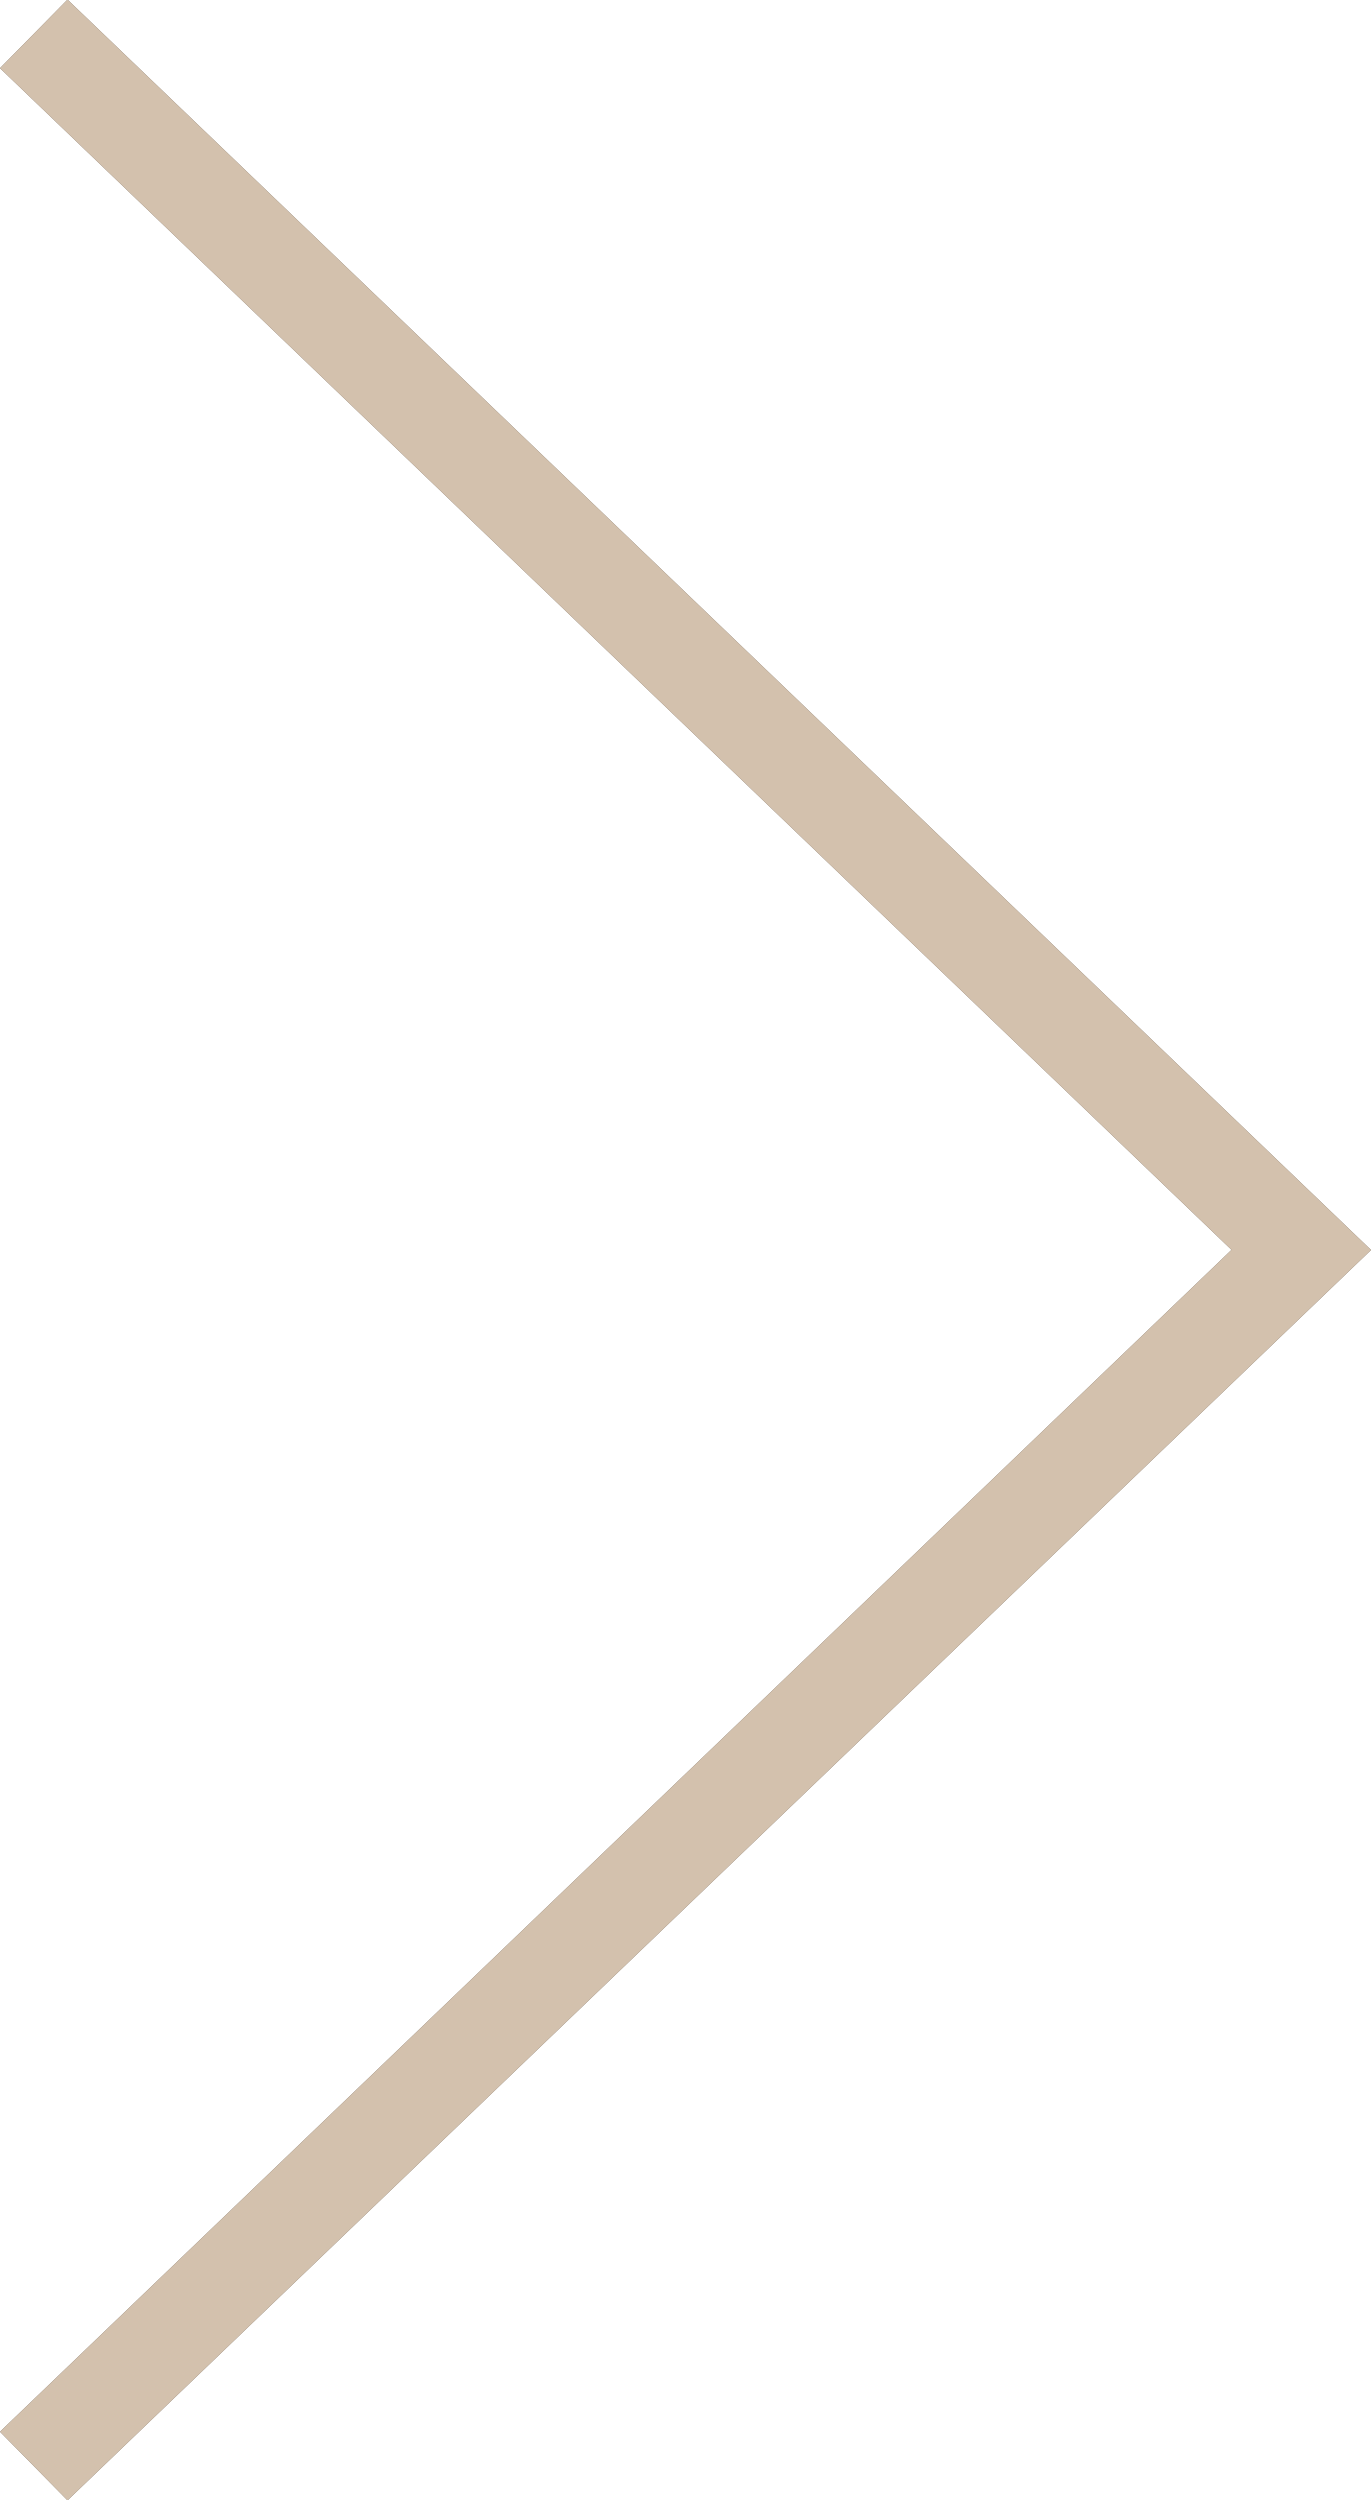
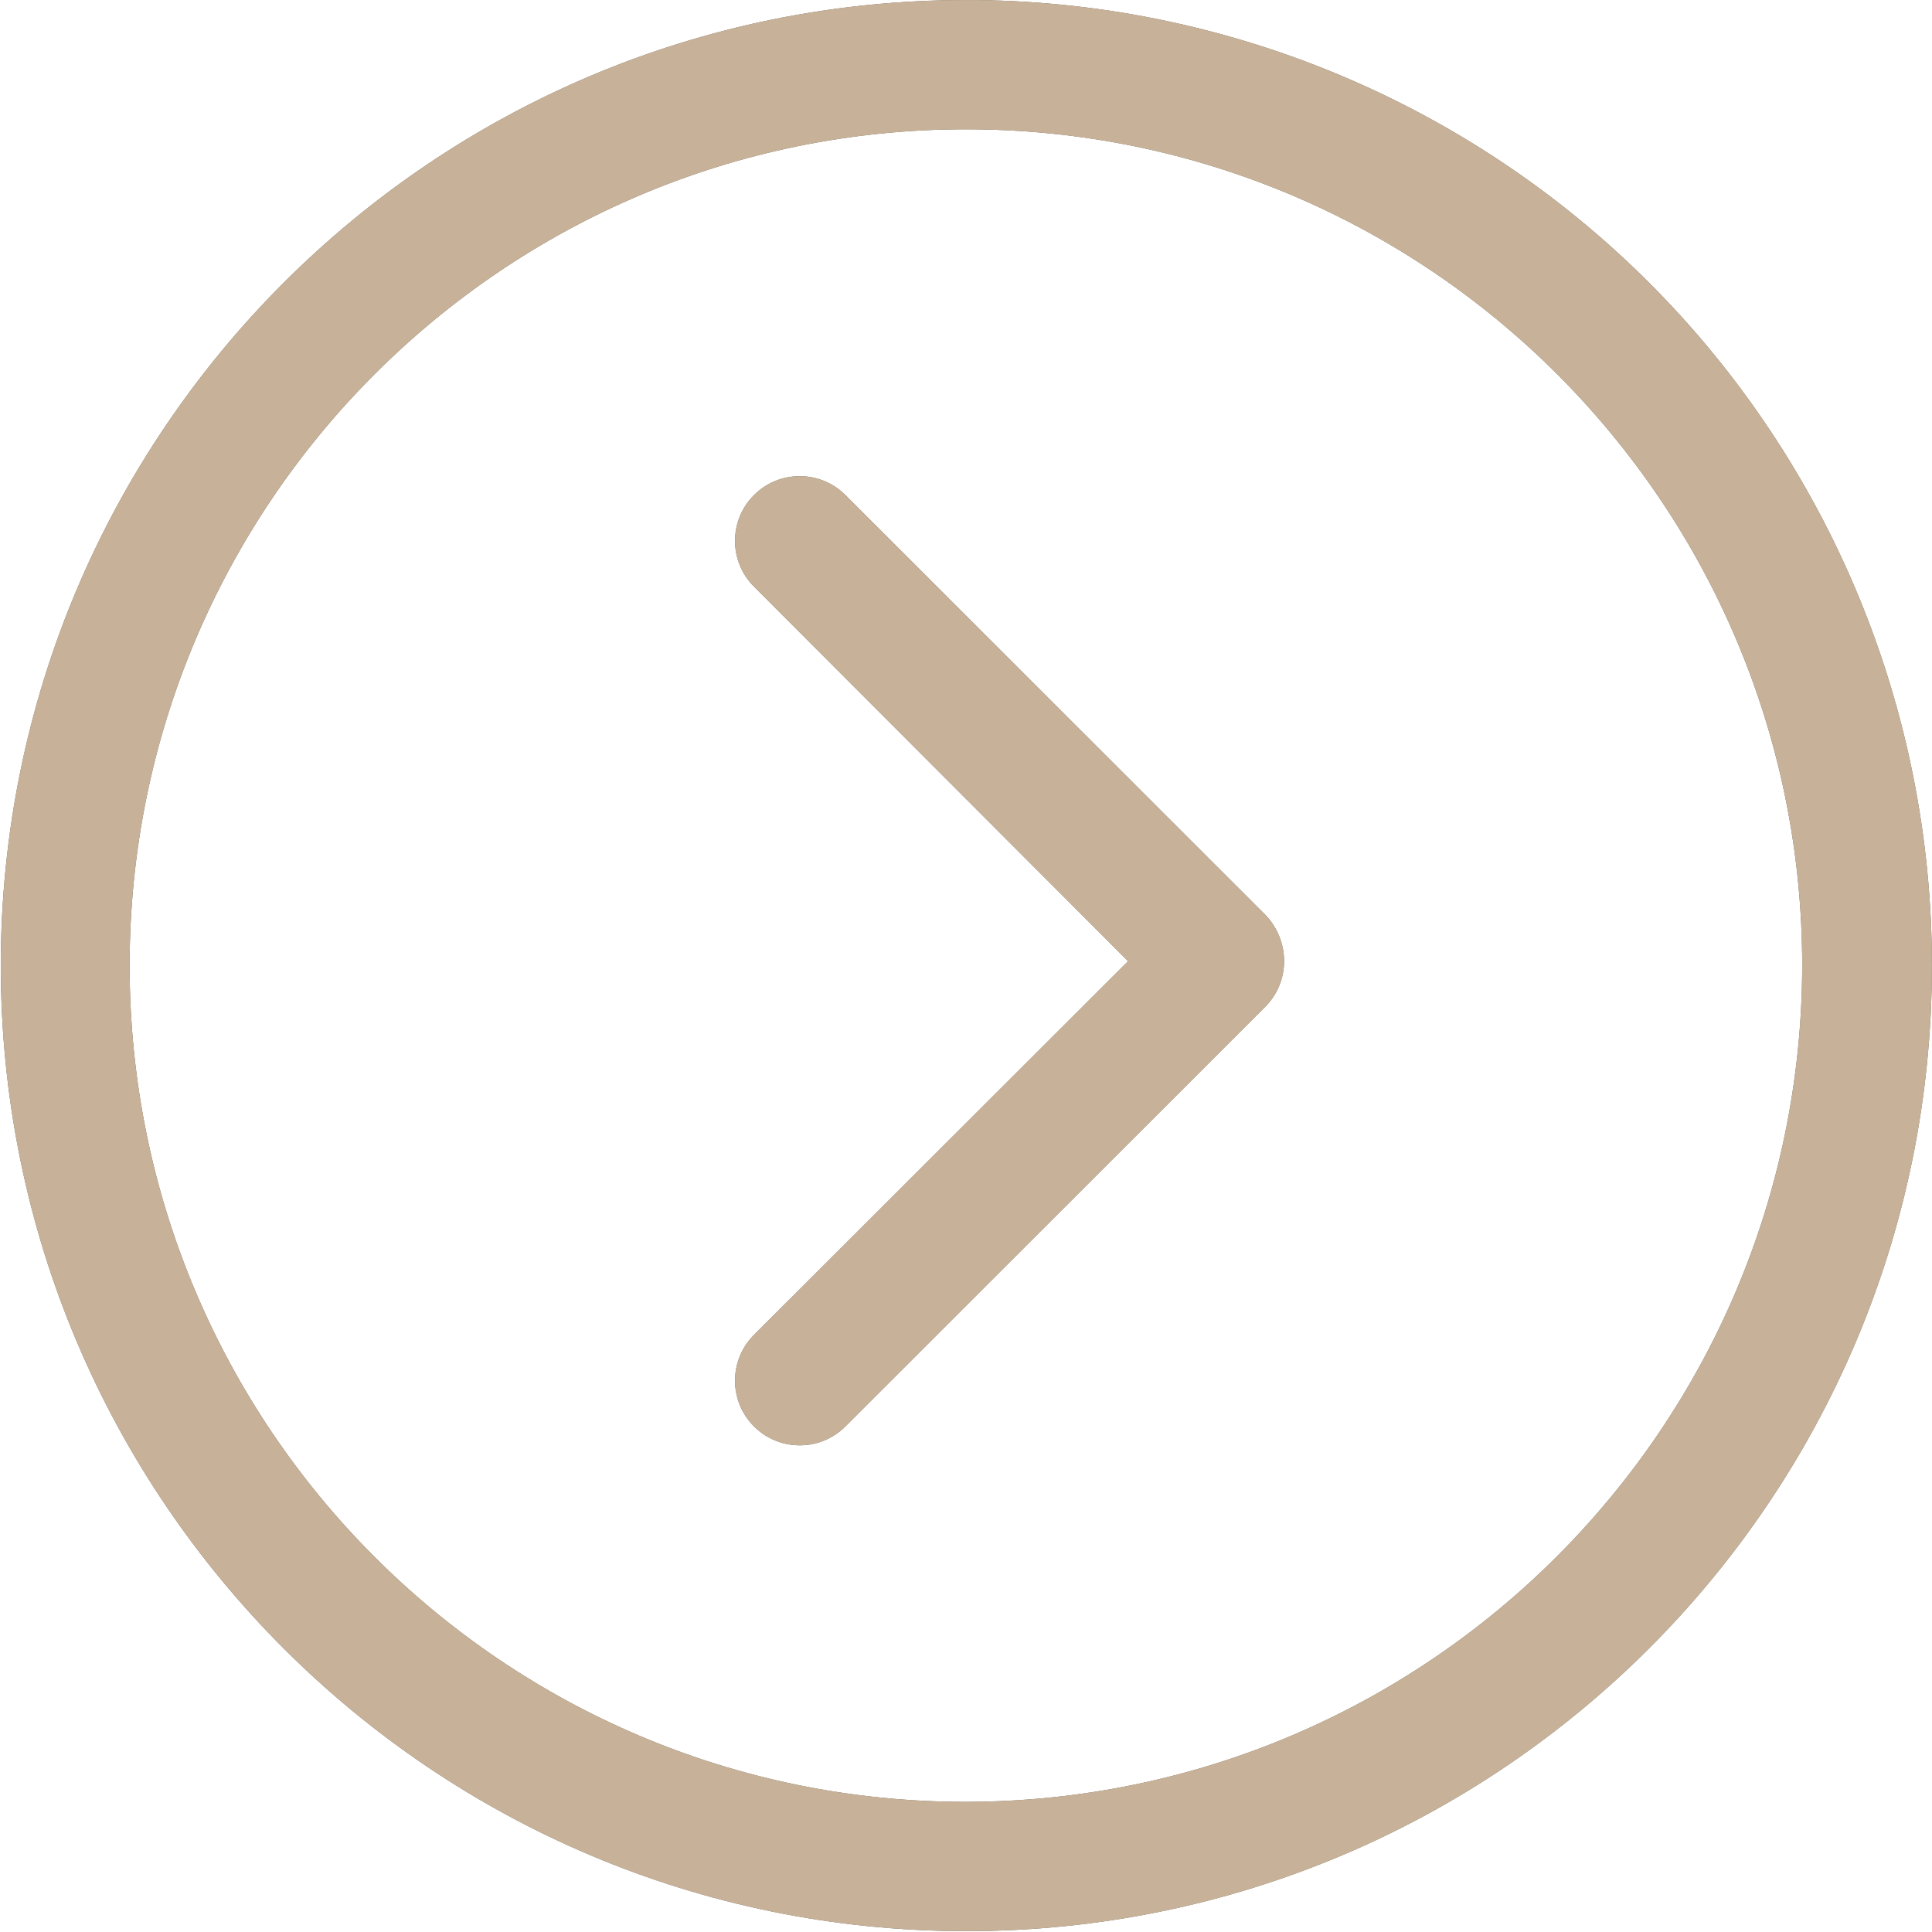
- <svg xmlns="http://www.w3.org/2000/svg" width="40" height="72.938" viewBox="0 0 40 72.938">
+ <svg xmlns="http://www.w3.org/2000/svg" width="21.969" height="21.97" viewBox="0 0 21.969 21.97">
  <defs>
    <style>
      .cls-1 {
        fill-rule: evenodd;
        filter: url(#filter);
      }
    </style>
-     <filter id="filter" x="1730" y="475.031" width="40" height="72.938" filterUnits="userSpaceOnUse">
-       <feFlood result="flood" flood-color="#d3c1ad" />
+     <filter id="filter" x="965.031" y="5760.03" width="21.969" height="21.97" filterUnits="userSpaceOnUse">
+       <feFlood result="flood" flood-color="#c7b299" />
      <feComposite result="composite" operator="in" in2="SourceGraphic" />
      <feBlend result="blend" in2="SourceGraphic" />
    </filter>
  </defs>
-   <path id="right" class="cls-1" d="M1731.97,547.979L1770,511.5l-38.03-36.48-1.97,2,35.93,34.476L1730,545.977Z" transform="translate(-1730 -475.031)" />
+   <path id="right" class="cls-1" d="M979.417,5770.43l-4.772-4.77a0.735,0.735,0,0,0-1.04,1.04l4.254,4.26-4.254,4.25a0.735,0.735,0,0,0,1.04,1.04l4.772-4.77a0.731,0.731,0,0,0,.216-0.52A0.759,0.759,0,0,0,979.417,5770.43Zm-3.405-10.4A10.98,10.98,0,1,0,987,5771.01,10.978,10.978,0,0,0,976.012,5760.03Zm0,20.49a9.51,9.51,0,1,1,9.513-9.51A9.526,9.526,0,0,1,976.012,5780.52Z" transform="translate(-965.031 -5760.03)" />
</svg>
